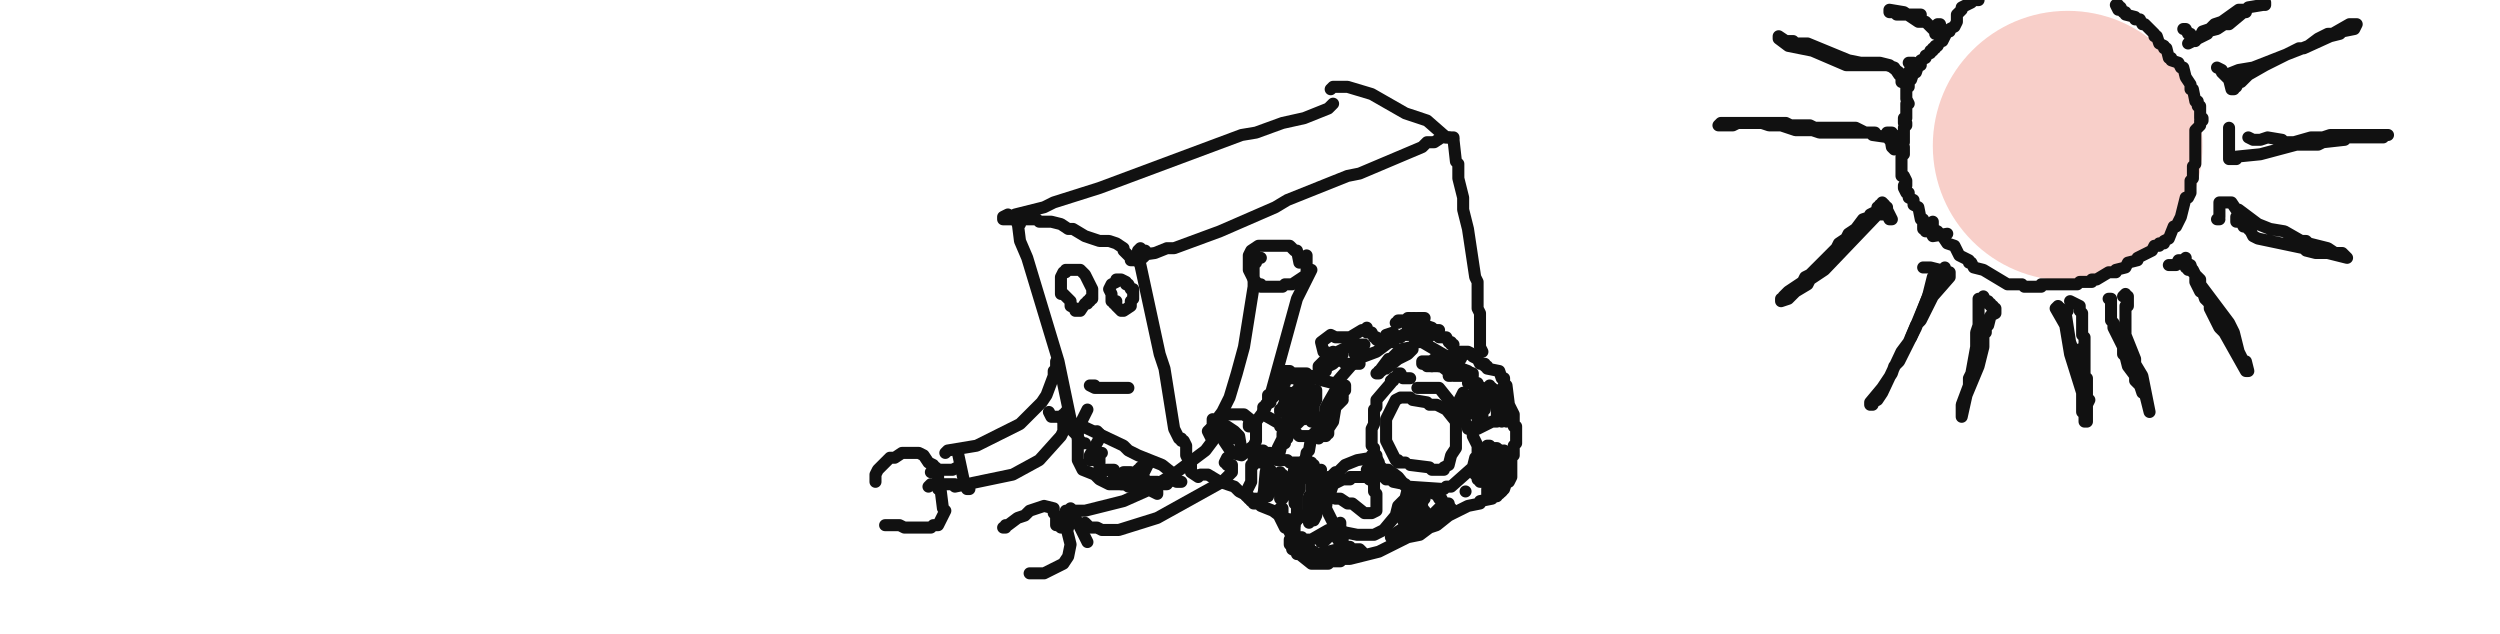
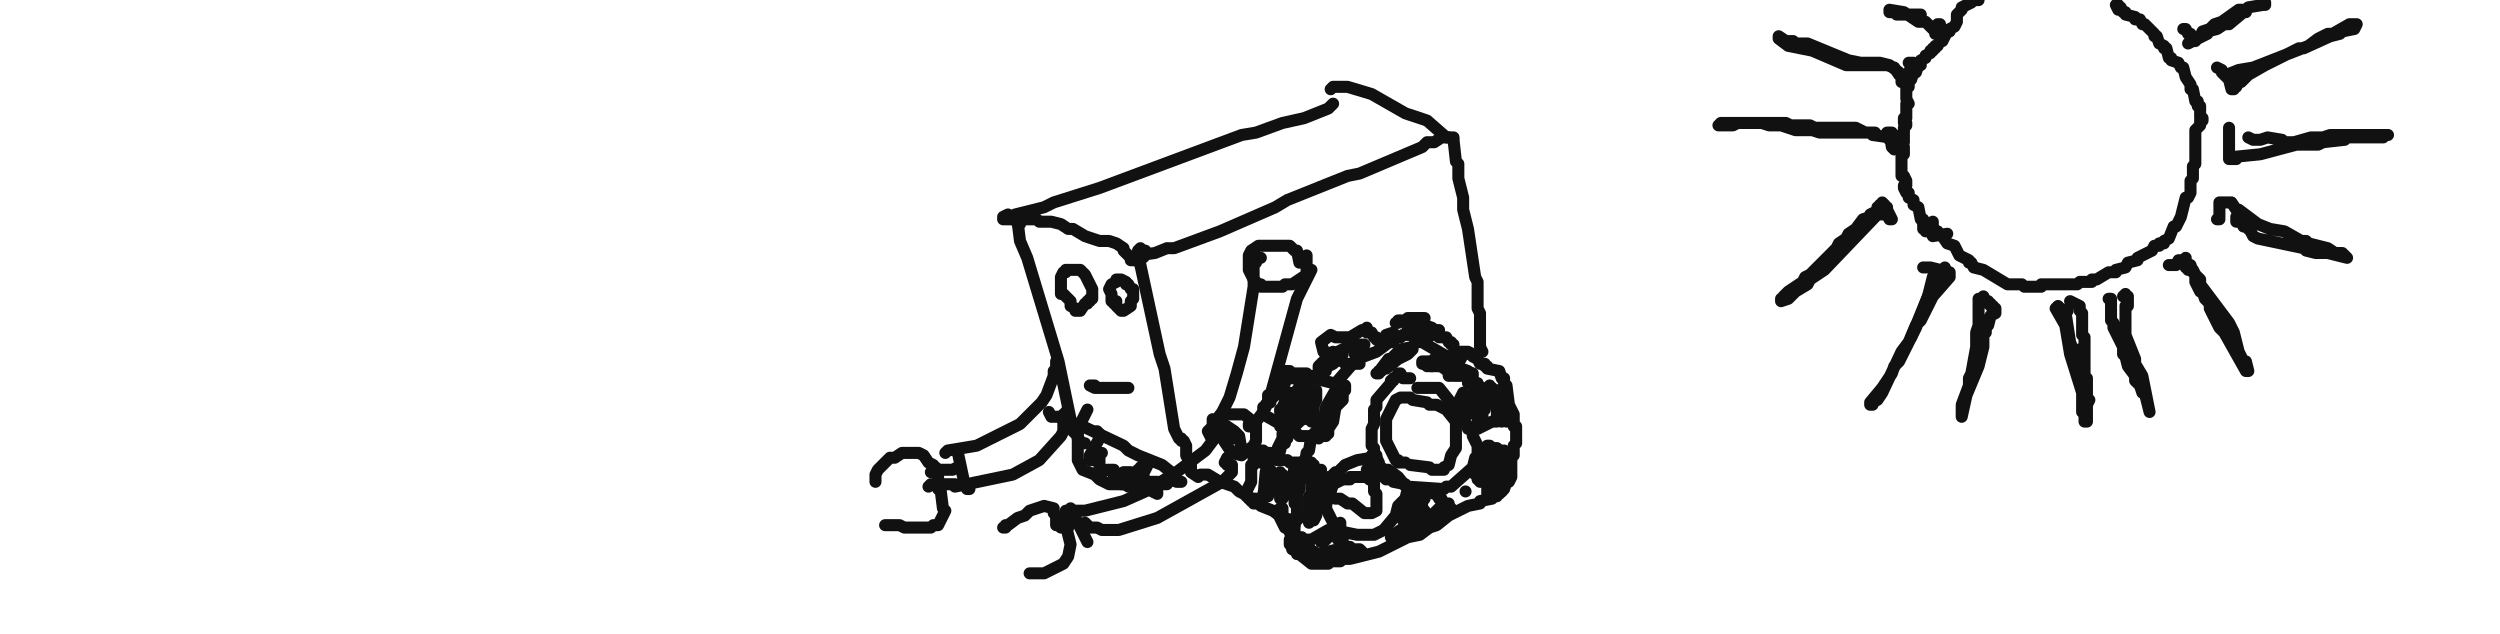
<svg xmlns="http://www.w3.org/2000/svg" viewBox="0 0 1038 263.08" preserveAspectRatio="xMidYMid meet" fill="none">
-   <circle cx="858.5" cy="60.5" r="56" fill="#e33821" fill-opacity="0.24" />
  <path d="M 603.5 143.05 L 602.5 143.05 L 602.5 142.05 L 601.5 142.05 L 600.5 140.05 L 597.5 140.05 L 597.5 139.05 L 592.5 139.05 L 591.5 138.05 L 589.5 138.05 L 588.5 139.05 L 582.5 139.05 L 581.5 140.05 L 579.5 140.05 L 571.5 146.05 L 563.5 149.05 L 563.5 150.05 L 562.5 150.05 L 555.5 158.05 L 554.5 162.05 L 550.5 169.05 L 550.5 171.05 L 546.5 179.05 L 544.5 181.05 L 543.5 187.05 L 542.5 188.05 L 541.5 194.05 L 540.5 195.05 L 539.5 199.05 L 539.5 203.05 L 538.5 204.05 L 538.5 216.05 L 537.5 217.05 L 537.5 222.05 L 536.5 223.05 L 536.5 228.05 L 538.5 229.05 L 538.5 230.05 L 539.5 230.05 L 544.5 234.05 L 551.5 234.05 L 552.5 233.05 L 556.5 233.05 L 557.5 232.05 L 560.5 232.05 L 572.5 229.05 L 584.5 223.05 L 589.5 222.05 L 593.5 219.05 L 596.5 218.05 L 601.5 214.05 L 609.5 210.05 L 614.5 209.05 L 614.5 208.05 L 619.5 207.05 L 619.5 206.05 L 621.5 206.05 L 621.5 205.05 L 622.5 205.05 L 624.5 203.05 L 625.5 200.05 L 626.5 200.05 L 627.5 198.05 L 627.5 190.05 L 628.5 189.05 L 628.5 185.05 L 629.5 184.05 L 629.5 177.05 L 628.5 177.05 L 628.5 172.05 L 626.5 168.05 L 625.5 160.05 L 624.5 160.05 L 624.5 157.05 L 623.5 157.05 L 622.5 154.05 L 617.5 153.05 L 617.5 152.05 L 616.5 152.05 L 616.5 151.05 L 614.5 151.05 L 613.5 149.05 L 611.5 148.05 L 611.5 147.05 L 609.5 146.05 L 606.5 146.05" stroke="#111111" stroke-width="5" stroke-linecap="round" stroke-linejoin="round" />
  <path d="M 550.5 211.05 L 551.5 204.05 L 552.5 204.05 L 553.5 201.05 L 557.5 199.05 L 560.5 199.05 L 560.5 198.05 L 568.5 198.05 L 568.5 199.05 L 570.5 200.05 L 570.5 204.05 L 571.5 205.05 L 571.5 212.05 L 569.5 213.05 L 566.5 213.05 L 561.5 209.05 L 559.5 209.05 L 556.5 207.05 L 554.5 207.05" stroke="#111111" stroke-width="5" stroke-linecap="round" stroke-linejoin="round" />
  <path d="M 583.5 192.05 L 580.5 192.05 L 580.5 191.05 L 579.5 191.05 L 575.5 183.05 L 575.5 174.05 L 579.5 166.05 L 581.5 165.05 L 585.5 165.05 L 586.5 166.05 L 592.5 167.05 L 593.5 168.05 L 596.5 168.05 L 600.5 170.05 L 604.5 175.05 L 604.5 186.05 L 602.5 189.05 L 601.5 193.05 L 599.5 194.05 L 599.5 195.05 L 594.5 195.05 L 593.5 194.05 L 585.5 193.05" stroke="#111111" stroke-width="5" stroke-linecap="round" stroke-linejoin="round" />
  <path d="M 558.5 160.05 L 558.5 161.05 L 557.5 161.05 L 558.5 161.05 L 558.5 160.05 L 558.5 162.05 L 557.5 162.05 L 557.5 163.05 L 555.5 164.05 L 553.5 168.05 L 553.5 170.05 L 549.5 175.05 L 547.5 179.05 L 547.5 182.05 L 547.5 181.05 L 550.5 181.05 L 550.5 180.05 L 551.5 180.05 L 551.5 178.05 L 553.5 175.05 L 554.5 169.05 L 557.5 166.05 L 556.5 164.05 L 557.5 164.05 L 557.5 165.05 L 557.5 164.05 L 556.5 164.05 L 557.5 162.05 L 556.5 162.05 L 556.5 161.05 L 555.5 161.05 L 556.5 161.05 L 555.5 161.05 L 555.5 162.05" stroke="#111111" stroke-width="5" stroke-linecap="round" stroke-linejoin="round" />
  <path d="M 548.5 195.05 L 547.5 197.05 L 547.5 205.05 L 546.5 206.05 L 546.5 214.05 L 545.5 216.05 L 545.5 214.05 L 546.5 213.05 L 546.5 208.05 L 547.5 206.05 L 547.5 200.05 L 546.5 198.05 L 545.5 199.05 L 545.5 201.05 L 544.5 201.05 L 544.5 216.05 L 543.5 217.05 L 543.5 206.05 L 544.5 205.05 L 544.5 192.05 L 544.5 193.05 L 545.5 193.05 L 545.5 201.05 L 545.5 196.05 L 544.5 195.05 L 544.5 197.05 L 545.5 197.05" stroke="#111111" stroke-width="5" stroke-linecap="round" stroke-linejoin="round" />
  <path d="M 545.5 230.05 L 556.5 230.05 L 557.5 229.05 L 562.5 229.05 L 555.5 228.05 L 547.5 230.05 L 546.5 231.05 L 550.5 232.05 L 552.5 231.05 L 558.5 231.05 L 565.5 229.05 L 564.5 228.05 L 562.5 228.05 L 561.5 229.05 L 552.5 230.05 L 552.5 231.05 L 550.5 231.05 L 550.5 230.05 L 552.5 230.05 L 552.5 229.05 L 560.5 227.05 L 559.5 227.05 L 559.5 228.05 L 558.5 228.05 L 558.5 229.05 L 556.5 230.05" stroke="#111111" stroke-width="5" stroke-linecap="round" stroke-linejoin="round" />
  <path d="M 577.5 223.05 L 578.5 222.05 L 580.5 222.05 L 585.5 219.05 L 587.5 219.05 L 591.5 217.05 L 597.5 213.05 L 599.5 211.05 L 599.5 210.05 L 598.5 210.05 L 595.5 213.05 L 585.5 218.05 L 582.5 221.05 L 578.5 222.05 L 584.5 218.05 L 594.5 214.05 L 602.5 212.05 L 602.5 211.05 L 602.5 212.05 L 601.5 212.05 L 597.5 215.05 L 587.5 220.05 L 584.5 220.05 L 584.5 221.05 L 584.5 220.05 L 588.5 218.05 L 590.5 218.05 L 601.5 212.05 L 601.5 213.05 L 598.5 216.05 L 591.5 219.05" stroke="#111111" stroke-width="5" stroke-linecap="round" stroke-linejoin="round" />
  <path d="M 619.5 204.05 L 621.5 200.05 L 624.5 197.05 L 624.5 195.05 L 626.5 193.05 L 626.5 191.05 L 625.5 191.05 L 625.5 193.05 L 624.5 194.05 L 624.5 197.05 L 625.5 198.05 L 623.5 204.05 L 622.5 204.05 L 624.5 191.05 L 625.5 190.05 L 624.5 190.05 L 622.5 192.05 L 621.5 195.05 L 621.5 199.05 L 620.5 200.05 L 621.5 200.05 L 621.5 198.05 L 623.5 192.05 L 624.5 191.05 L 624.5 187.05 L 624.5 189.05 L 622.5 192.05 L 621.5 197.05 L 617.5 205.05 L 617.5 203.05 L 622.5 192.05 L 623.5 187.05 L 618.5 197.05 L 618.5 200.05 L 617.5 201.05 L 617.5 199.05 L 618.5 198.05 L 618.5 196.05 L 621.5 189.05 L 621.5 190.05 L 619.5 192.05 L 619.5 194.05 L 615.5 198.05 L 615.5 199.05" stroke="#111111" stroke-width="5" stroke-linecap="round" stroke-linejoin="round" />
  <path d="M 622.5 173.05 L 621.5 173.05 L 621.5 169.05 L 622.5 168.05 L 622.5 162.05 L 621.5 162.05 L 621.5 163.05 L 622.5 164.05 L 623.5 175.05 L 623.5 172.05 L 622.5 171.05 L 620.5 163.05 L 619.5 161.05 L 618.5 161.05 L 618.5 160.05 L 618.5 163.05 L 619.5 164.05 L 621.5 170.05 L 623.5 173.05 L 625.5 174.05 L 625.5 175.05 L 626.5 173.05 L 625.5 172.05 L 624.5 168.05" stroke="#111111" stroke-width="5" stroke-linecap="round" stroke-linejoin="round" />
  <path d="M 602.5 156.05 L 601.5 156.05 L 601.5 150.05 L 603.5 150.05 L 605.5 151.05 L 606.5 153.05 L 611.5 155.05 L 611.5 156.05 L 603.5 156.05 L 598.5 152.05 L 597.5 152.05 L 596.5 151.05 L 596.5 149.05 L 595.5 149.05 L 597.5 149.05 L 599.5 151.05 L 605.5 154.05 L 609.5 154.05 L 601.5 151.05 L 597.5 148.05 L 597.5 149.05 L 598.5 149.05 L 598.5 150.05 L 601.5 152.05 L 605.5 151.05" stroke="#111111" stroke-width="5" stroke-linecap="round" stroke-linejoin="round" />
  <path d="M 577.5 150.05 L 577.5 149.05 L 581.5 145.05 L 586.5 144.05 L 586.5 145.05 L 584.5 147.05 L 580.5 149.05 L 575.5 153.05 L 573.5 153.05 L 576.5 149.05 L 577.5 149.05 L 576.5 152.05 L 575.5 152.05 L 573.5 154.05 L 572.5 154.05 L 572.5 155.05 L 571.5 155.05" stroke="#111111" stroke-width="5" stroke-linecap="round" stroke-linejoin="round" />
  <path d="M 585.5 157.05 L 582.5 157.05 L 581.5 155.05 L 580.5 155.05 L 580.5 156.05 L 578.5 157.05 L 578.5 158.05 L 577.5 158.05 L 577.5 159.05 L 571.5 166.05 L 571.5 169.05 L 570.5 170.05 L 570.5 176.05 L 569.5 178.05 L 569.5 185.05 L 570.5 186.05 L 570.5 188.05 L 572.5 192.05 L 572.5 196.05 L 575.5 199.05 L 577.5 199.05 L 578.5 200.05 L 583.5 201.05 L 584.5 202.05 L 599.5 203.05 L 600.5 202.05 L 602.5 202.05 L 611.5 194.05 L 612.5 190.05 L 613.5 189.05 L 613.5 185.05 L 611.5 181.05 L 611.5 179.05 L 601.5 168.05 L 601.5 166.05 L 597.5 161.05 L 588.5 161.05" stroke="#111111" stroke-width="5" stroke-linecap="round" stroke-linejoin="round" />
  <path d="M 571.5 189.05 L 569.5 189.05 L 569.5 190.05 L 563.5 191.05 L 558.5 193.05 L 555.5 196.05 L 554.5 196.05 L 552.5 198.05 L 551.5 198.05 L 551.5 199.05 L 550.5 199.05 L 550.5 211.05 L 554.5 219.05 L 558.5 221.05 L 563.5 222.05 L 570.5 222.05 L 574.5 220.05 L 579.5 214.05 L 580.5 210.05 L 583.5 207.05 L 584.5 203.05 L 580.5 198.05 L 576.5 195.05 L 574.5 195.05 L 573.5 194.05 L 569.5 194.05 L 569.5 195.05 L 567.5 195.05" stroke="#111111" stroke-width="5" stroke-linecap="round" stroke-linejoin="round" />
  <path d="M 540.5 214.05 L 539.5 214.05 L 539.5 215.05 L 537.5 215.05 L 537.5 216.05 L 532.5 215.05 L 528.5 212.05 L 523.5 210.05 L 523.5 209.05 L 520.5 209.05 L 520.5 208.05 L 519.5 208.05 L 519.5 207.05 L 517.5 206.05 L 517.5 204.05 L 519.5 200.05 L 519.5 193.05 L 520.5 193.05 L 520.5 188.05 L 523.5 188.05 L 523.5 187.05 L 524.5 187.05 L 525.5 188.05 L 527.5 188.05 L 530.5 191.05 L 534.5 191.05 L 535.5 192.05 L 541.5 192.05 L 541.5 191.05" stroke="#111111" stroke-width="5" stroke-linecap="round" stroke-linejoin="round" />
  <path d="M 523.5 192.05 L 527.5 191.05 L 526.5 192.05 L 525.5 196.05 L 524.5 207.05 L 524.5 205.05 L 525.5 204.05 L 525.5 197.05 L 526.5 196.05 L 526.5 199.05 L 525.5 200.05 L 525.5 206.05 L 526.5 206.05 L 526.5 199.05 L 527.5 198.05 L 527.5 195.05 L 527.5 198.05 L 526.5 199.05 L 526.5 204.05 L 528.5 203.05 L 528.5 202.05 L 530.5 200.05 L 531.5 196.05 L 531.5 197.05 L 532.5 197.05 L 532.5 204.05 L 531.5 205.05 L 531.5 207.05 L 532.5 207.05 L 536.5 199.05 L 537.5 194.05 L 538.5 194.05 L 537.5 197.05 L 537.5 202.05 L 538.5 204.05 L 539.5 199.05 L 540.5 199.05 L 540.5 198.05 L 539.5 200.05 L 539.5 203.05 L 537.5 207.05 L 537.5 209.05" stroke="#111111" stroke-width="5" stroke-linecap="round" stroke-linejoin="round" />
  <path d="M 543.5 181.05 L 539.5 181.05 L 537.5 179.05 L 531.5 177.05 L 531.5 176.05 L 524.5 172.05 L 524.5 169.05 L 525.5 169.05 L 525.5 168.05 L 527.5 167.05 L 527.5 166.05 L 529.5 164.05 L 532.5 158.05 L 533.5 154.05 L 535.5 154.05 L 536.5 155.05 L 542.5 155.05 L 542.5 156.05 L 544.5 156.05 L 545.5 157.05 L 553.5 159.05" stroke="#111111" stroke-width="5" stroke-linecap="round" stroke-linejoin="round" />
  <path d="M 526.5 165.05 L 526.5 164.05 L 529.5 163.05 L 531.5 161.05 L 531.5 160.05 L 533.5 159.05 L 533.5 158.05 L 535.5 157.05 L 538.5 157.05 L 539.5 158.05 L 539.5 161.05 L 534.5 171.05 L 537.5 165.05 L 537.5 163.05 L 540.5 160.05 L 540.5 162.05 L 538.5 165.05 L 537.5 171.05 L 536.5 171.05 L 536.5 172.05 L 537.5 171.05 L 537.5 167.05 L 538.5 166.05 L 538.5 164.05 L 539.5 162.05 L 540.5 162.05 L 540.5 161.05 L 537.5 167.05 L 537.5 169.05 L 534.5 174.05 L 534.5 171.05 L 535.5 170.05 L 535.5 163.05 L 533.5 163.05 L 533.5 167.05 L 531.5 171.05 L 531.5 170.05 L 532.5 170.05 L 535.5 166.05 L 541.5 160.05 L 542.5 160.05 L 542.5 159.05 L 543.5 159.05 L 541.5 169.05 L 539.5 173.05 L 539.5 175.05 L 538.5 176.05 L 542.5 169.05 L 543.5 164.05 L 541.5 174.05 L 542.5 173.05 L 546.5 162.05 L 546.5 166.05 L 545.5 168.05 L 545.5 172.05 L 544.5 173.05 L 544.5 175.05" stroke="#111111" stroke-width="5" stroke-linecap="round" stroke-linejoin="round" />
  <path d="M 564.5 151.05 L 558.5 151.05 L 557.5 150.05 L 553.5 149.05 L 552.5 147.05 L 550.5 147.05 L 550.5 146.05 L 549.5 146.05 L 548.5 142.05 L 552.5 139.05 L 554.5 140.05 L 560.5 140.05 L 565.5 137.05 L 567.5 137.05 L 567.5 136.05 L 567.5 138.05 L 569.5 138.05 L 570.5 140.05 L 571.5 140.05 L 571.5 141.05 L 573.5 142.05 L 578.5 142.05" stroke="#111111" stroke-width="5" stroke-linecap="round" stroke-linejoin="round" />
  <path d="M 553.5 146.05 L 551.5 147.05 L 555.5 146.05 L 561.5 143.05 L 564.5 143.05 L 564.5 145.05 L 563.5 145.05 L 562.5 147.05 L 562.5 146.05 L 563.5 146.05 L 563.5 145.05 L 565.5 144.05 L 565.5 143.05 L 566.5 143.05 L 564.5 148.05 L 563.5 148.05" stroke="#111111" stroke-width="5" stroke-linecap="round" stroke-linejoin="round" />
  <path d="M 597.5 137.05 L 594.5 137.05 L 594.5 136.05 L 591.5 135.05 L 591.5 134.05 L 589.5 134.05 L 589.5 133.05 L 587.5 133.05 L 587.5 132.05 L 586.5 132.05 L 591.5 134.05 L 592.5 136.05 L 596.5 137.05 L 584.5 137.05 L 584.5 136.05 L 586.5 136.05" stroke="#111111" stroke-width="5" stroke-linecap="round" stroke-linejoin="round" />
  <path d="M 587.5 135.05 L 586.5 135.05" stroke="#111111" stroke-width="5" stroke-linecap="round" stroke-linejoin="round" />
  <path d="M 591.5 132.05 L 588.5 132.05 L 587.5 133.05 L 584.5 133.05 L 584.5 134.05 L 583.5 134.05 L 583.5 133.05 L 585.5 133.05 L 585.5 132.05 L 584.5 132.05 L 583.5 133.05 L 580.5 133.05 L 580.5 134.05 L 579.5 134.05 L 580.5 134.05" stroke="#111111" stroke-width="5" stroke-linecap="round" stroke-linejoin="round" />
  <path d="M 549.5 231.05 L 548.5 231.05 L 548.5 230.05 L 545.5 230.05 L 545.5 229.05 L 544.5 229.05 L 543.5 227.05 L 542.5 227.05 L 542.5 226.05 L 540.5 225.05 L 540.5 223.05 L 539.5 223.05 L 539.5 224.05 L 544.5 224.05 L 551.5 220.05 L 553.5 220.05 L 553.5 219.05 L 556.5 218.05 L 556.5 217.05 L 556.5 218.05 L 551.5 223.05 L 550.5 223.05 L 550.5 224.05 L 548.5 224.05 L 548.5 225.05 L 549.5 225.05 L 551.5 223.05 L 551.5 222.05 L 554.5 222.05 L 555.5 224.05 L 555.5 222.05 L 557.5 222.05 L 557.5 224.05" stroke="#111111" stroke-width="5" stroke-linecap="round" stroke-linejoin="round" />
  <path d="M 601.5 209.05 L 599.5 209.05 L 598.5 207.05 L 597.5 207.05 L 596.5 205.05 L 595.5 205.05 L 595.5 203.05 L 591.5 203.05 L 591.5 204.05 L 590.5 204.05 L 588.5 206.05 L 587.5 206.05 L 586.5 208.05 L 585.5 208.05 L 587.5 208.05 L 590.5 206.05 L 591.5 206.05 L 591.5 207.05 L 587.5 212.05 L 583.5 216.05 L 582.5 216.05 L 582.5 214.05 L 584.5 212.05 L 584.5 211.05 L 586.5 209.05 L 585.5 213.05 L 587.5 211.05 L 589.5 207.05 L 589.5 211.05 L 590.5 211.05 L 590.5 210.05 L 590.5 212.05 L 591.5 212.05" stroke="#111111" stroke-width="5" stroke-linecap="round" stroke-linejoin="round" />
  <path d="M 620.5 194.05 L 618.5 195.05 L 621.5 190.05 L 621.5 186.05 L 620.5 186.05 L 620.5 188.05 L 618.5 188.05 L 618.5 190.05 L 614.5 192.05 L 615.5 189.05 L 617.5 187.05 L 617.5 185.05 L 618.5 185.05 L 618.5 194.05 L 619.5 194.05 L 619.5 192.05 L 622.5 187.05 L 621.5 195.05 L 620.5 195.05 L 620.5 190.05 L 619.5 192.05" stroke="#111111" stroke-width="5" stroke-linecap="round" stroke-linejoin="round" />
  <path d="M 614.5 195.05 L 614.5 197.05 L 613.5 197.05 L 613.5 198.05 L 613.5 196.05 L 612.5 197.05 L 613.5 197.05 L 613.5 199.05 L 614.5 199.05 L 614.5 200.05 L 619.5 200.05" stroke="#111111" stroke-width="5" stroke-linecap="round" stroke-linejoin="round" />
  <path d="M 621.5 175.05 L 619.5 175.05 L 613.5 178.05 L 609.5 178.05 L 611.5 178.05 L 613.5 176.05 L 613.5 175.05 L 614.5 175.05 L 614.5 173.05 L 615.5 173.05 L 615.5 171.05 L 616.5 170.05 L 616.5 167.05 L 615.5 167.05 L 615.5 166.05 L 613.5 165.05 L 614.5 163.05 L 614.5 167.05 L 612.5 171.05 L 609.5 172.05 L 608.5 172.05 L 608.5 170.05 L 609.5 168.05 L 610.5 168.05 L 611.5 166.05 L 612.5 166.05 L 612.5 165.05 L 612.5 166.05 L 610.5 167.05 L 606.5 172.05 L 607.5 170.05 L 612.5 165.05 L 612.5 164.05 L 613.5 164.05 L 612.5 167.05 L 611.5 167.05 L 610.5 169.05 L 610.5 165.05 L 611.5 164.05 L 610.5 164.05 L 610.5 165.05 L 608.5 165.05 L 607.5 163.05 L 605.5 167.05" stroke="#111111" stroke-width="5" stroke-linecap="round" stroke-linejoin="round" />
  <path d="M 601.5 153.05 L 599.5 152.05 L 594.5 152.05 L 595.5 152.05 L 595.5 151.05 L 600.5 151.05 L 601.5 152.05 L 603.5 152.05 L 592.5 152.05 L 602.5 152.05 L 603.5 151.05 L 598.5 151.05 L 597.5 152.05 L 594.5 152.05 L 593.5 151.05 L 594.5 152.05" stroke="#111111" stroke-width="5" stroke-linecap="round" stroke-linejoin="round" />
  <path d="M 601.5 153.05 L 601.5 148.05 L 603.5 147.05 L 603.5 149.05" stroke="#111111" stroke-width="5" stroke-linecap="round" stroke-linejoin="round" />
  <path d="M 533.5 184.05 L 532.5 184.05 L 533.5 183.05 L 533.5 181.05 L 534.5 179.05 L 535.5 179.05 L 532.5 183.05 L 530.5 191.05 L 530.5 186.05 L 532.5 182.05 L 532.5 180.05 L 533.5 179.05 L 533.5 183.05 L 532.5 184.05 L 533.5 182.05 L 534.5 182.05 L 534.5 181.05" stroke="#111111" stroke-width="5" stroke-linecap="round" stroke-linejoin="round" />
  <path d="M 549.5 153.05 L 547.5 153.05 L 547.5 152.05 L 551.5 148.05 L 557.5 147.05 L 556.5 147.05 L 556.5 148.05 L 553.5 151.05 L 549.5 153.05 L 548.5 155.05 L 550.5 154.05" stroke="#111111" stroke-width="5" stroke-linecap="round" stroke-linejoin="round" />
  <path d="M 575.5 140.05 L 575.5 139.05 L 578.5 138.05" stroke="#111111" stroke-width="5" stroke-linecap="round" stroke-linejoin="round" />
  <path d="M 532.5 217.05 L 531.5 215.05 L 531.5 211.05 L 532.5 211.05 L 532.5 217.05 L 533.5 219.05 L 535.5 220.05 L 535.5 221.05 L 535.5 218.05 L 536.5 216.05 L 537.5 216.05 L 537.5 218.05 L 536.5 219.05 L 536.5 223.05 L 535.5 224.05 L 535.5 226.05 L 536.5 226.05" stroke="#111111" stroke-width="5" stroke-linecap="round" stroke-linejoin="round" />
  <circle cx="608.5" cy="204.05" r="2.5" fill="#111111" />
  <path d="M 592.5 150.05 L 591.5 150.05 L 597.5 150.05 L 594.5 152.05 L 591.5 150.05 L 590.5 150.05 L 590.5 151.05" stroke="#111111" stroke-width="5" stroke-linecap="round" stroke-linejoin="round" />
  <path d="M 609.5 159.05 L 613.5 159.05 L 613.5 160.05 L 615.5 161.05" stroke="#111111" stroke-width="5" stroke-linecap="round" stroke-linejoin="round" />
  <path d="M 608.5 147.05 L 607.5 147.05 L 606.5 149.05 L 602.5 149.05 L 590.5 142.05 L 587.5 142.05 L 589.5 141.05 L 591.5 141.05 L 592.5 142.05" stroke="#111111" stroke-width="5" stroke-linecap="round" stroke-linejoin="round" />
  <path d="M 610.5 158.05 L 611.5 158.05 L 611.5 160.05 L 613.5 162.05" stroke="#111111" stroke-width="5" stroke-linecap="round" stroke-linejoin="round" />
  <path d="M 615.5 146.05 L 614.5 144.05 L 614.5 130.05 L 613.5 128.05 L 613.5 117.05 L 612.5 115.05 L 609.5 95.05 L 607.5 87.05 L 607.5 82.05 L 605.5 74.05 L 605.5 68.05 L 604.5 67.05 L 603.5 58.05 L 601.5 57.05 L 598.5 57.05 L 595.5 59.05 L 592.5 59.05 L 590.5 61.05 L 564.5 72.05 L 559.5 73.05 L 534.5 83.05 L 529.5 86.05 L 506.5 96.05 L 487.5 103.05 L 484.5 103.05 L 479.5 105.05 L 472.5 106.05 L 470.5 107.05 L 474.5 107.05 L 475.5 106.05" stroke="#111111" stroke-width="5" stroke-linecap="round" stroke-linejoin="round" />
  <path d="M 475.5 104.05 L 473.5 104.05 L 473.5 103.05 L 472.5 104.05 L 472.5 108.05 L 473.5 110.05 L 481.5 147.05 L 483.5 153.05 L 487.5 178.05 L 489.5 182.05 L 490.5 182.05 L 490.5 183.05 L 491.5 183.05 L 492.5 185.05 L 492.5 189.05 L 494.5 193.05 L 494.5 196.05 L 497.5 198.05 L 498.5 197.05 L 501.5 197.05 L 506.5 200.05 L 512.5 202.05 L 514.5 204.05 L 518.5 206.05 L 518.5 207.05 L 521.5 207.05" stroke="#111111" stroke-width="5" stroke-linecap="round" stroke-linejoin="round" />
  <path d="M 471.5 108.05 L 469.5 108.05 L 469.5 107.05 L 466.5 104.05 L 466.5 103.05 L 463.5 101.05 L 460.5 100.05 L 456.5 100.05 L 450.5 98.05 L 445.5 95.05 L 443.5 95.05 L 440.5 93.05 L 436.5 92.05 L 431.5 92.05 L 430.5 91.05 L 416.5 91.05 L 416.5 90.05 L 418.5 89.05" stroke="#111111" stroke-width="5" stroke-linecap="round" stroke-linejoin="round" />
  <path d="M 490.5 200.05 L 488.5 200.05 L 487.5 197.05 L 482.5 193.05 L 472.5 189.05 L 468.5 187.05 L 466.5 185.05 L 447.5 176.05 L 445.5 176.05 L 439.5 173.05 L 436.5 173.05 L 435.5 171.05" stroke="#111111" stroke-width="5" stroke-linecap="round" stroke-linejoin="round" />
  <path d="M 423.5 93.05 L 422.5 93.05 L 422.5 92.05 L 423.5 100.05 L 426.5 107.05 L 439.5 150.05 L 444.5 174.05 L 445.5 176.05 L 445.5 179.05 L 447.5 181.05 L 447.5 182.05 L 449.5 184.05 L 450.5 184.05" stroke="#111111" stroke-width="5" stroke-linecap="round" stroke-linejoin="round" />
  <path d="M 421.5 89.05 L 433.5 86.05 L 437.5 84.05 L 456.5 78.05 L 515.5 56.05 L 521.5 55.05 L 532.5 51.05 L 541.5 49.05 L 551.5 45.05 L 553.5 43.05" stroke="#111111" stroke-width="5" stroke-linecap="round" stroke-linejoin="round" />
  <path d="M 603.5 57.05 L 600.5 57.05 L 592.5 50.05 L 583.5 47.05 L 569.5 39.05 L 559.5 36.05 L 553.5 36.05 L 552.5 37.05" stroke="#111111" stroke-width="5" stroke-linecap="round" stroke-linejoin="round" />
  <circle cx="472.5" cy="198.05" r="2.5" fill="#111111" />
  <path d="M 472.5 199.05 L 469.5 199.05 L 469.5 200.05 L 467.5 200.05 L 467.5 201.05 L 460.5 201.05 L 456.5 199.05 L 454.5 197.05 L 449.5 195.05 L 447.5 191.05 L 447.5 179.05 L 448.5 178.05 L 448.5 176.05 L 451.5 170.05" stroke="#111111" stroke-width="5" stroke-linecap="round" stroke-linejoin="round" />
  <path d="M 469.5 198.05 L 467.5 198.05 L 466.5 197.05 L 466.5 196.05 L 469.5 196.05 L 469.5 197.05 L 469.5 196.05" stroke="#111111" stroke-width="5" stroke-linecap="round" stroke-linejoin="round" />
  <path d="M 469.5 197.05 L 468.5 197.05 L 468.5 198.05" stroke="#111111" stroke-width="5" stroke-linecap="round" stroke-linejoin="round" />
  <path d="M 465.5 201.05 L 468.5 201.05 L 469.5 202.05 L 474.5 202.05 L 480.5 205.05 L 480.5 204.05 L 478.5 202.05 L 475.5 202.05 L 475.5 201.05 L 478.5 201.05" stroke="#111111" stroke-width="5" stroke-linecap="round" stroke-linejoin="round" />
  <path d="M 485.5 200.05 L 484.5 200.05 L 484.5 201.05 L 481.5 201.05 L 480.5 200.05 L 475.5 200.05 L 475.5 199.05 L 473.5 198.05 L 474.5 194.05 L 474.5 197.05 L 473.5 197.05 L 473.5 199.05 L 472.5 199.05 L 473.5 197.05 L 474.5 197.05 L 476.5 193.05 L 474.5 195.05 L 473.5 195.05 L 472.5 197.05 L 471.5 197.05 L 471.5 196.05 L 472.5 196.05 L 473.5 194.05 L 473.5 195.05 L 472.5 195.05 L 472.5 196.05 L 470.5 198.05 L 469.5 198.05 L 469.5 199.05 L 468.5 199.05 L 470.5 199.05 L 470.5 198.05 L 473.5 197.05 L 472.5 197.05 L 472.5 198.05 L 471.5 198.05 L 469.5 200.05 L 469.5 201.05 L 468.5 201.05 L 468.5 202.05 L 466.5 200.05 L 465.5 200.05 L 465.5 199.05 L 463.5 199.05 L 463.5 198.05 L 462.5 198.05 L 462.5 195.05 L 459.5 195.05 L 457.5 196.05 L 457.5 195.05 L 456.5 195.05 L 456.5 189.05 L 457.5 188.05 L 456.5 188.05 L 456.5 189.05 L 454.5 191.05 L 452.5 191.05 L 452.5 189.05 L 456.5 182.05 L 456.5 180.05 L 455.5 179.05" stroke="#111111" stroke-width="5" stroke-linecap="round" stroke-linejoin="round" />
  <path d="M 542.5 106.05 L 542.5 114.05 L 536.5 118.05 L 533.5 118.05 L 532.5 119.05 L 523.5 119.05 L 523.5 118.05 L 522.5 118.05 L 520.5 116.05 L 518.5 112.05 L 518.5 106.05 L 519.5 104.05 L 522.5 102.05 L 535.5 102.05 L 537.5 104.05 L 538.5 104.05 L 539.5 109.05" stroke="#111111" stroke-width="5" stroke-linecap="round" stroke-linejoin="round" />
  <path d="M 523.5 107.05 L 521.5 107.05 L 521.5 109.05 L 520.5 110.05 L 520.5 119.05 L 516.5 144.05 L 513.5 155.05 L 510.5 165.05 L 507.5 171.05 L 504.5 175.05 L 503.5 175.05 L 503.5 174.05" stroke="#111111" stroke-width="5" stroke-linecap="round" stroke-linejoin="round" />
  <path d="M 544.5 112.05 L 538.5 124.05 L 527.5 164.05 L 524.5 171.05 L 521.5 175.05 L 519.5 176.05 L 519.5 177.05 L 518.5 177.05 L 518.5 176.05 L 520.5 176.05 L 520.5 175.05" stroke="#111111" stroke-width="5" stroke-linecap="round" stroke-linejoin="round" />
  <path d="M 511.5 182.05 L 507.5 182.05 L 507.5 181.05 L 505.5 181.05 L 504.5 179.05 L 503.5 179.05 L 503.5 176.05 L 505.5 174.05 L 509.5 172.05 L 516.5 172.05 L 521.5 176.05 L 521.5 183.05 L 520.5 185.05 L 515.5 189.05 L 511.5 188.05 L 507.5 182.05 L 506.5 178.05 L 507.5 177.05 L 509.5 177.05 L 512.5 179.05 L 514.5 181.05 L 515.5 187.05" stroke="#111111" stroke-width="5" stroke-linecap="round" stroke-linejoin="round" />
  <path d="M 502.5 178.05 L 501.5 179.05 L 503.5 183.05 L 500.5 187.05 L 488.5 196.05 L 475.5 204.05 L 466.5 208.05 L 450.5 212.05 L 442.5 212.05" stroke="#111111" stroke-width="5" stroke-linecap="round" stroke-linejoin="round" />
  <path d="M 509.5 190.05 L 508.5 192.05 L 509.5 192.05 L 509.5 193.05 L 511.5 193.05 L 511.5 196.05 L 507.5 200.05 L 480.5 215.05 L 464.5 220.05 L 457.5 220.05 L 455.5 219.05 L 452.5 219.05 L 450.5 217.05" stroke="#111111" stroke-width="5" stroke-linecap="round" stroke-linejoin="round" />
  <path d="M 438.5 150.05 L 438.5 153.05 L 437.5 154.05 L 437.5 156.05 L 434.5 164.05 L 432.5 167.05 L 423.5 176.05 L 405.5 185.05 L 393.5 187.05 L 392.5 188.05" stroke="#111111" stroke-width="5" stroke-linecap="round" stroke-linejoin="round" />
  <path d="M 442.5 171.05 L 442.5 172.05 L 441.5 172.05 L 441.5 179.05 L 440.5 181.05 L 431.5 191.05 L 420.5 197.05 L 396.5 202.05" stroke="#111111" stroke-width="5" stroke-linecap="round" stroke-linejoin="round" />
  <path d="M 397.5 187.05 L 400.5 201.05 L 401.5 203.05 L 402.5 203.05" stroke="#111111" stroke-width="5" stroke-linecap="round" stroke-linejoin="round" />
  <path d="M 397.5 194.05 L 395.5 195.05 L 388.5 195.05 L 386.5 196.05" stroke="#111111" stroke-width="5" stroke-linecap="round" stroke-linejoin="round" />
  <path d="M 396.5 201.05 L 386.5 201.05 L 385.5 202.05" stroke="#111111" stroke-width="5" stroke-linecap="round" stroke-linejoin="round" />
  <path d="M 389.5 199.05 L 389.5 195.05 L 388.5 195.05 L 388.5 194.05 L 387.5 194.05 L 387.5 193.05 L 385.5 192.05 L 383.5 189.05 L 381.5 188.05 L 374.5 188.05 L 371.5 190.05 L 369.5 190.05 L 364.5 195.05 L 363.5 197.05 L 363.5 200.05" stroke="#111111" stroke-width="5" stroke-linecap="round" stroke-linejoin="round" />
  <path d="M 389.5 200.05 L 389.5 203.05 L 390.5 203.05 L 391.5 211.05 L 392.5 212.05 L 389.5 218.05 L 387.5 218.05 L 386.5 219.05 L 375.5 219.05 L 373.5 218.05 L 367.5 218.05" stroke="#111111" stroke-width="5" stroke-linecap="round" stroke-linejoin="round" />
  <path d="M 444.5 211.05 L 451.5 225.05" stroke="#111111" stroke-width="5" stroke-linecap="round" stroke-linejoin="round" />
  <path d="M 444.5 216.05 L 443.5 218.05 L 441.5 218.05 L 440.5 219.05 L 440.5 217.05 L 441.5 217.05 L 441.5 216.05 L 443.5 216.05 L 443.5 219.05" stroke="#111111" stroke-width="5" stroke-linecap="round" stroke-linejoin="round" />
  <path d="M 438.5 217.05 L 438.5 218.05 L 438.5 214.05 L 437.5 213.05 L 437.5 211.05 L 433.5 210.05 L 427.5 212.05 L 425.5 214.05 L 422.5 215.05 L 418.5 218.05 L 417.5 218.05 L 417.5 219.05 L 416.5 219.05" stroke="#111111" stroke-width="5" stroke-linecap="round" stroke-linejoin="round" />
  <path d="M 440.5 216.05 L 441.5 216.05 L 442.5 218.05 L 444.5 226.05 L 443.5 231.05 L 441.5 234.05 L 433.5 238.05 L 427.5 238.05" stroke="#111111" stroke-width="5" stroke-linecap="round" stroke-linejoin="round" />
  <path d="M 441.5 122.05 L 440.5 122.05 L 440.5 115.05 L 441.5 113.05 L 442.5 113.05 L 442.5 112.05 L 448.5 112.05 L 450.5 114.05 L 453.5 120.05 L 453.5 124.05 L 452.5 124.05 L 452.5 125.05 L 451.5 125.05 L 451.5 126.05 L 450.5 126.05 L 448.5 129.05 L 446.5 129.05 L 446.5 128.05 L 444.5 127.05 L 444.5 125.05 L 441.5 122.05" stroke="#111111" stroke-width="5" stroke-linecap="round" stroke-linejoin="round" />
  <path d="M 463.5 125.05 L 461.5 125.05 L 461.5 122.05 L 460.5 120.05 L 461.5 118.05 L 463.5 117.05 L 463.5 116.05 L 465.5 116.05 L 467.5 117.05 L 467.5 118.05 L 468.5 118.05 L 469.5 120.05 L 470.5 120.05 L 470.5 124.05 L 469.5 125.05 L 469.5 127.05 L 466.5 129.05 L 465.5 129.05 L 463.5 127.05 L 463.5 126.05 L 462.5 126.05 L 462.5 125.05" stroke="#111111" stroke-width="5" stroke-linecap="round" stroke-linejoin="round" />
  <path d="M 454.5 160.05 L 452.5 160.05 L 454.5 161.05 L 468.5 161.05" stroke="#111111" stroke-width="5" stroke-linecap="round" stroke-linejoin="round" />
  <path d="M 802.5 92.05 L 802.5 95.05 L 804.5 96.05 L 804.5 97.05 L 806.5 98.05 L 808.5 101.05 L 811.5 102.05 L 813.5 106.05 L 817.5 108.05 L 817.5 109.05 L 818.5 109.05 L 819.5 111.05 L 823.5 112.05 L 833.5 118.05 L 839.5 118.05 L 840.5 119.05 L 847.5 119.05 L 847.5 118.05 L 862.5 118.05 L 863.5 117.05 L 868.5 117.05 L 868.5 116.05 L 870.5 116.05 L 875.5 113.05 L 878.5 113.05 L 878.5 112.05 L 882.5 111.05 L 883.5 109.05 L 887.5 108.05 L 887.5 107.05 L 893.5 104.05 L 894.5 102.05 L 896.5 102.05 L 896.5 101.05 L 898.5 101.05 L 898.5 100.05 L 900.5 99.05 L 902.5 94.05 L 903.5 94.05 L 905.5 90.05 L 907.5 82.05 L 908.5 82.05 L 909.5 80.05 L 909.5 75.05 L 910.5 74.05 L 910.5 69.05 L 911.5 68.05 L 911.5 54.05 L 913.5 52.05 L 913.5 50.05 L 914.5 50.05 L 914.5 49.05 L 913.5 49.05 L 913.5 44.05 L 912.5 44.05 L 912.5 42.05 L 911.5 42.05 L 910.5 37.05 L 909.5 37.05 L 909.5 35.05 L 907.5 32.05 L 906.5 28.05 L 905.5 28.05 L 904.5 26.05 L 901.5 25.05 L 901.5 24.05 L 900.5 24.05 L 899.5 20.05 L 898.5 20.05 L 898.5 19.05 L 896.5 18.05 L 895.5 15.05 L 894.5 15.05 L 894.5 14.05 L 890.5 10.05 L 889.5 10.05 L 888.5 8.05 L 886.5 8.05 L 886.5 7.05 L 882.5 6.05 L 882.5 5.05 L 881.5 5.05 L 880.5 3.05 L 879.5 3.05 L 879.5 2.05 L 878.5 2.05 L 879.5 4.05" stroke="#111111" stroke-width="5" stroke-linecap="round" stroke-linejoin="round" />
  <path d="M 808.5 97.05 L 802.5 98.05 L 801.5 96.05 L 799.5 96.05 L 799.5 95.05 L 798.5 95.05 L 798.5 91.05 L 797.5 91.05 L 796.5 86.05 L 794.5 85.05 L 794.5 83.05 L 792.5 82.05 L 792.5 80.05 L 791.5 80.05 L 790.5 78.05 L 790.5 77.05 L 791.5 77.05 L 791.5 75.05 L 790.5 73.05 L 789.5 73.05 L 789.5 65.05 L 790.5 64.05 L 790.5 61.05 L 789.5 60.05 L 790.5 59.05 L 790.5 53.05 L 791.5 52.05 L 791.5 51.05 L 790.5 51.05 L 790.5 49.05 L 791.5 49.05 L 791.5 43.05 L 792.5 43.05 L 791.5 41.05 L 791.5 36.05 L 792.5 36.05 L 792.5 33.05 L 793.5 33.05 L 794.5 30.05 L 795.5 30.05 L 796.5 27.05 L 797.5 27.05 L 797.5 25.05 L 799.5 24.05 L 799.5 23.05 L 801.5 22.05 L 801.5 21.05 L 802.5 21.05 L 802.5 20.05 L 803.5 20.05 L 803.5 19.05 L 804.5 19.05 L 805.5 17.05 L 806.5 17.05 L 808.5 13.05 L 809.5 13.05 L 809.5 12.05 L 811.5 11.05 L 812.5 9.05 L 812.5 6.05 L 814.5 4.05 L 814.5 3.05 L 818.5 1.05 L 818.5 0.05 L 821.5 0.05" stroke="#111111" stroke-width="5" stroke-linecap="round" stroke-linejoin="round" />
  <path d="M 821.5 124.05 L 821.5 135.05 L 820.5 138.05 L 820.5 144.05 L 818.5 155.05 L 817.5 157.05 L 817.5 160.05 L 814.5 168.05 L 814.5 173.05 L 816.5 164.05 L 821.5 152.05 L 823.5 144.05 L 823.5 139.05 L 824.5 138.05 L 824.5 136.05 L 825.5 135.05 L 826.5 131.05 L 828.5 130.05 L 828.5 128.05 L 827.5 128.05 L 827.5 127.05 L 826.5 127.05 L 826.5 126.05 L 825.5 126.05 L 825.5 125.05 L 824.5 125.05 L 823.5 123.05" stroke="#111111" stroke-width="5" stroke-linecap="round" stroke-linejoin="round" />
  <path d="M 854.5 128.05 L 854.5 127.05 L 853.5 128.05 L 857.5 135.05 L 859.5 147.05 L 864.5 163.05 L 864.5 171.05 L 865.5 172.05 L 865.5 175.05 L 866.5 175.05 L 866.5 168.05 L 867.5 166.05 L 866.5 165.05 L 866.5 157.05 L 865.5 156.05 L 865.5 140.05 L 864.5 139.05 L 864.5 130.05 L 863.5 129.05 L 863.5 127.05 L 859.5 125.05" stroke="#111111" stroke-width="5" stroke-linecap="round" stroke-linejoin="round" />
  <path d="M 858.5 129.05 L 856.5 129.05 L 855.5 128.05 L 857.5 129.05 L 859.5 142.05 L 862.5 150.05 L 863.5 149.05 L 863.5 145.05" stroke="#111111" stroke-width="5" stroke-linecap="round" stroke-linejoin="round" />
  <path d="M 875.5 124.05 L 876.5 124.05 L 876.5 133.05 L 877.5 134.05 L 877.5 136.05 L 881.5 144.05 L 881.5 147.05 L 882.5 148.05 L 883.5 152.05 L 886.5 156.05 L 886.5 158.05 L 888.5 160.05 L 889.5 163.05 L 890.5 163.05 L 892.5 171.05 L 889.5 156.05 L 886.5 151.05 L 886.5 149.05 L 882.5 139.05 L 882.5 127.05 L 883.5 127.05 L 883.5 123.05 L 882.5 123.05 L 882.5 122.05 L 881.5 123.05" stroke="#111111" stroke-width="5" stroke-linecap="round" stroke-linejoin="round" />
  <path d="M 900.5 110.05 L 903.5 110.05 L 904.5 108.05 L 906.5 108.05 L 907.5 107.05 L 907.5 109.05 L 909.5 110.05 L 910.5 113.05 L 913.5 116.05 L 913.5 118.05 L 925.5 134.05 L 927.5 138.05 L 929.5 146.05 L 931.5 150.05 L 932.5 150.05 L 933.5 154.05 L 932.5 154.05 L 923.5 138.05 L 921.5 136.05 L 917.5 128.05 L 917.5 126.05 L 915.5 124.05 L 914.5 121.05 L 913.5 121.05 L 911.5 117.05 L 911.5 114.05 L 910.5 112.05 L 908.5 112.05 L 908.5 111.05 L 907.5 111.05 L 906.5 109.05" stroke="#111111" stroke-width="5" stroke-linecap="round" stroke-linejoin="round" />
  <path d="M 921.5 91.05 L 920.5 91.05 L 921.5 90.05 L 921.5 84.05 L 926.5 84.05 L 928.5 87.05 L 929.5 87.05 L 937.5 93.05 L 942.5 95.05 L 948.5 96.05 L 955.5 100.05 L 957.5 100.05 L 958.5 101.05 L 966.5 103.05 L 969.5 105.05 L 972.5 105.05 L 974.5 107.05 L 966.5 105.05 L 961.5 105.05 L 957.5 104.05 L 956.5 103.05 L 937.5 99.05 L 935.5 98.05 L 934.5 96.05 L 932.5 94.05 L 931.5 94.05 L 930.5 92.05 L 928.5 92.05 L 928.5 90.05" stroke="#111111" stroke-width="5" stroke-linecap="round" stroke-linejoin="round" />
  <path d="M 925.5 53.05 L 925.5 66.05 L 928.5 66.05 L 928.5 65.05 L 938.5 64.05 L 953.5 60.05 L 962.5 60.05 L 964.5 59.05 L 973.5 58.05 L 974.5 57.05 L 989.5 57.05 L 989.5 56.05 L 991.5 56.05 L 967.5 56.05 L 964.5 57.05 L 959.5 57.05 L 952.5 59.05 L 948.5 59.05 L 947.5 58.05 L 941.5 57.05 L 938.5 58.05 L 935.5 58.05 L 933.5 57.05" stroke="#111111" stroke-width="5" stroke-linecap="round" stroke-linejoin="round" />
  <path d="M 920.5 28.05 L 922.5 29.05 L 922.5 30.05 L 925.5 33.05 L 926.5 37.05 L 927.5 37.05 L 927.5 36.05 L 928.5 36.05 L 929.5 34.05 L 930.5 34.05 L 933.5 31.05 L 940.5 27.05 L 954.5 20.05 L 956.5 20.05 L 967.5 15.05 L 971.5 14.05 L 972.5 13.05 L 977.5 12.05 L 978.5 10.05 L 975.5 10.05 L 968.5 14.05 L 966.5 14.05 L 962.5 16.05 L 958.5 19.05 L 935.5 28.05 L 929.5 29.05 L 924.5 31.05 L 925.5 31.05" stroke="#111111" stroke-width="5" stroke-linecap="round" stroke-linejoin="round" />
  <path d="M 907.5 12.05 L 906.5 12.05 L 907.5 12.05 L 908.5 14.05 L 909.5 14.05 L 909.5 16.05 L 911.5 17.05 L 911.5 16.05 L 913.5 15.05 L 914.5 13.05 L 917.5 12.05 L 919.5 10.05 L 922.5 9.05 L 929.5 4.05 L 932.5 4.05 L 933.5 3.05 L 939.5 2.05 L 940.5 1.05 L 940.5 2.05 L 939.5 2.05" stroke="#111111" stroke-width="5" stroke-linecap="round" stroke-linejoin="round" />
  <path d="M 908.5 18.05 L 916.5 14.05 L 916.5 13.05 L 920.5 12.05 L 923.5 10.05 L 925.5 10.05 L 931.5 5.05 L 932.5 5.05 L 932.5 4.05" stroke="#111111" stroke-width="5" stroke-linecap="round" stroke-linejoin="round" />
  <path d="M 800.5 111.05 L 798.5 111.05 L 801.5 111.05 L 809.5 113.05 L 809.5 115.05 L 802.5 123.05 L 797.5 133.05 L 795.5 135.05 L 792.5 142.05 L 789.5 146.05 L 781.5 163.05 L 779.5 166.05 L 777.5 167.05 L 777.5 168.05 L 776.5 168.05 L 776.5 167.05 L 781.5 161.05 L 785.5 155.05 L 786.5 152.05 L 788.5 150.05 L 795.5 136.05 L 800.5 123.05 L 804.5 115.05 L 806.5 113.05 L 806.5 112.05 L 807.5 112.05 L 807.5 111.05 L 807.5 112.05 L 806.5 112.05" stroke="#111111" stroke-width="5" stroke-linecap="round" stroke-linejoin="round" />
  <path d="M 803.5 114.05 L 802.5 115.05 L 800.5 123.05 L 793.5 140.05" stroke="#111111" stroke-width="5" stroke-linecap="round" stroke-linejoin="round" />
  <path d="M 783.5 88.05 L 783.5 87.05 L 782.5 87.05 L 783.5 87.05 L 785.5 91.05 L 784.5 91.05 L 783.5 89.05 L 776.5 89.05 L 780.5 87.05 L 783.5 87.05 L 783.5 86.05 L 782.5 86.05 L 781.5 84.05 L 782.5 85.05 L 780.5 85.05 L 780.5 86.05 L 779.5 86.05 L 779.5 87.05 L 776.5 90.05 L 773.5 91.05 L 770.5 95.05 L 767.5 97.05 L 766.5 99.05 L 763.5 101.05 L 762.5 103.05 L 751.5 114.05 L 749.5 115.05 L 748.5 117.05 L 742.5 121.05 L 740.5 123.05 L 740.5 124.05 L 739.5 124.05 L 739.5 125.05 L 742.5 124.05 L 745.5 121.05 L 750.5 118.05 L 751.5 116.05 L 757.5 112.05 L 779.5 89.05 L 783.5 87.05" stroke="#111111" stroke-width="5" stroke-linecap="round" stroke-linejoin="round" />
  <path d="M 786.5 56.05 L 785.5 56.05 L 785.5 55.05 L 783.5 55.05 L 784.5 55.05 L 785.5 61.05 L 786.5 62.05 L 786.5 59.05 L 784.5 58.05 L 784.5 57.05 L 777.5 56.05 L 776.5 55.05 L 774.5 55.05 L 770.5 53.05 L 753.5 53.05 L 751.5 52.05 L 743.5 52.05 L 741.5 51.05 L 721.5 51.05 L 719.5 52.05 L 713.5 52.05 L 714.5 51.05 L 731.5 51.05 L 734.5 52.05 L 739.5 52.05 L 745.5 54.05 L 752.5 54.05 L 755.5 55.05 L 778.5 55.05" stroke="#111111" stroke-width="5" stroke-linecap="round" stroke-linejoin="round" />
  <path d="M 792.5 26.05 L 794.5 26.05 L 792.5 30.05 L 790.5 32.05 L 790.5 34.05 L 789.5 34.05 L 789.5 31.05 L 788.5 31.05 L 788.5 30.05 L 784.5 27.05 L 780.5 26.05 L 772.5 26.05 L 767.5 25.05 L 750.5 18.05 L 745.5 18.05 L 744.5 17.05 L 741.5 17.05 L 738.5 15.05 L 738.5 16.05 L 742.5 19.05 L 752.5 21.05 L 766.5 27.05 L 783.5 27.05 L 786.5 28.05 L 788.5 31.05 L 789.5 31.05" stroke="#111111" stroke-width="5" stroke-linecap="round" stroke-linejoin="round" />
  <path d="M 804.5 14.05 L 803.5 14.05 L 804.5 12.05 L 805.5 12.05 L 805.5 10.05 L 804.5 10.05 L 804.5 11.05 L 802.5 12.05 L 799.5 9.05 L 796.5 9.05 L 790.5 5.05 L 784.5 4.05 L 784.5 5.05 L 786.5 5.05 L 787.5 6.05 L 797.5 6.05 L 797.5 7.05" stroke="#111111" stroke-width="5" stroke-linecap="round" stroke-linejoin="round" />
</svg>
